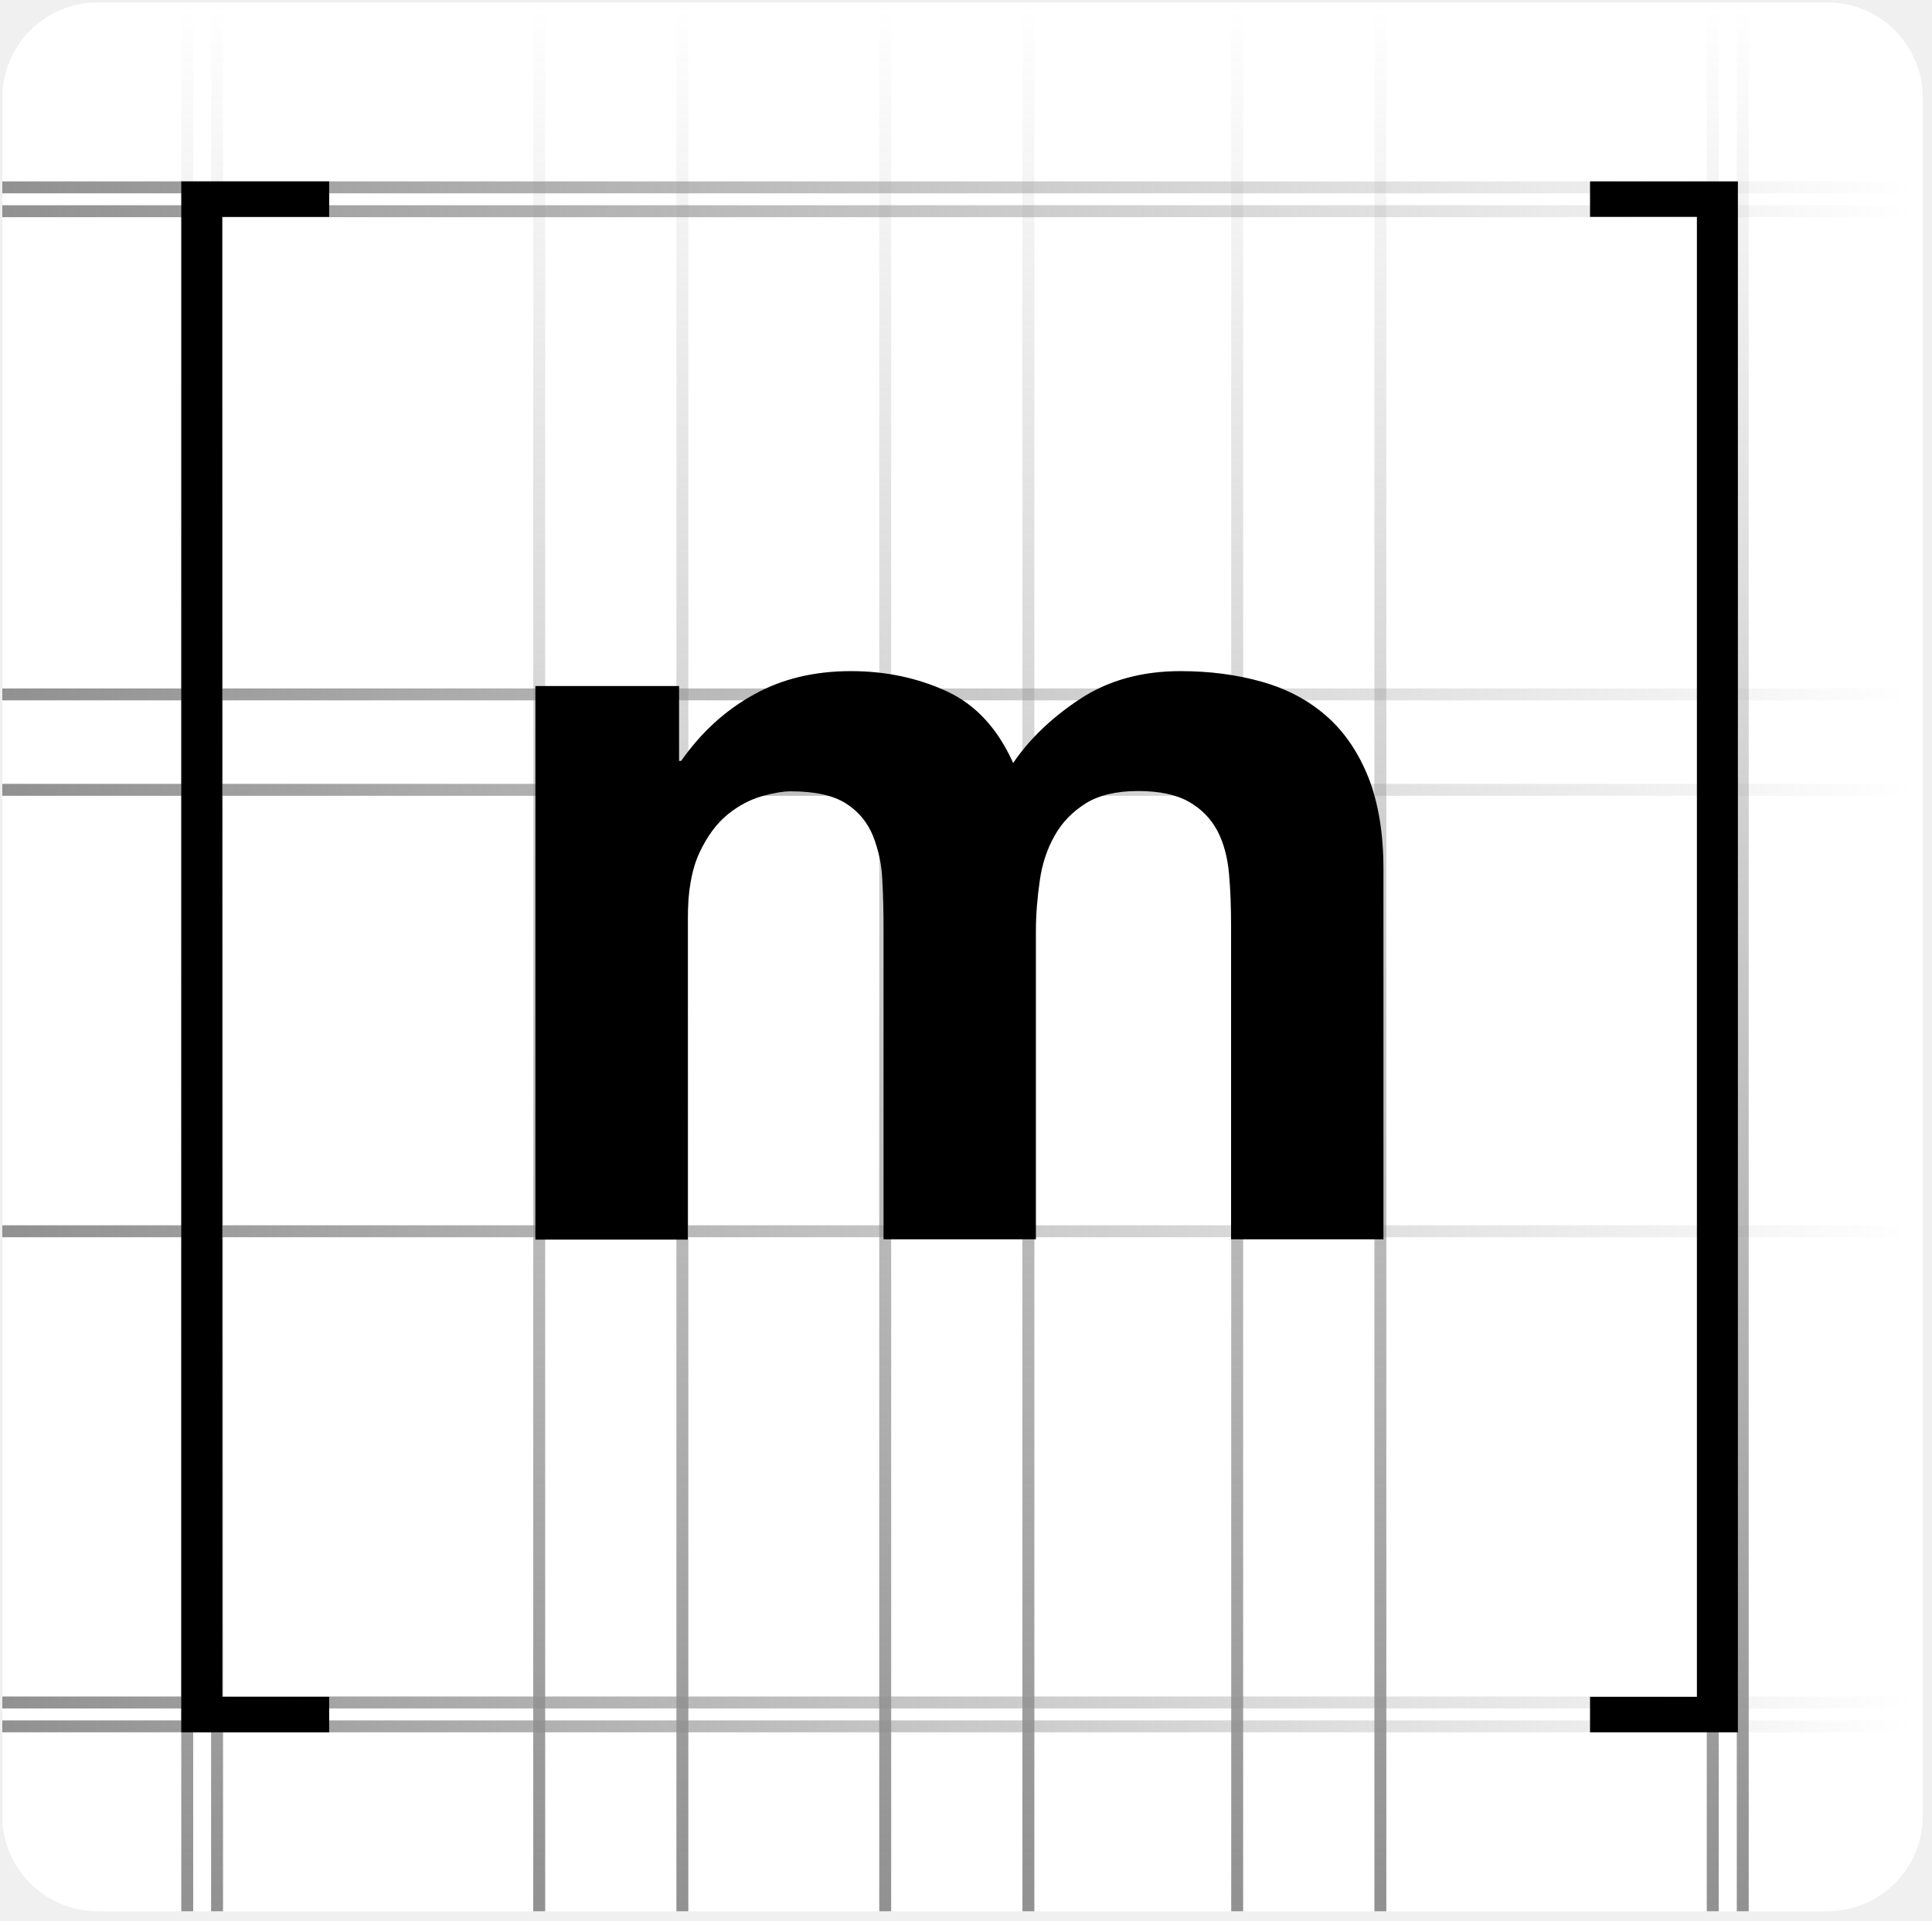
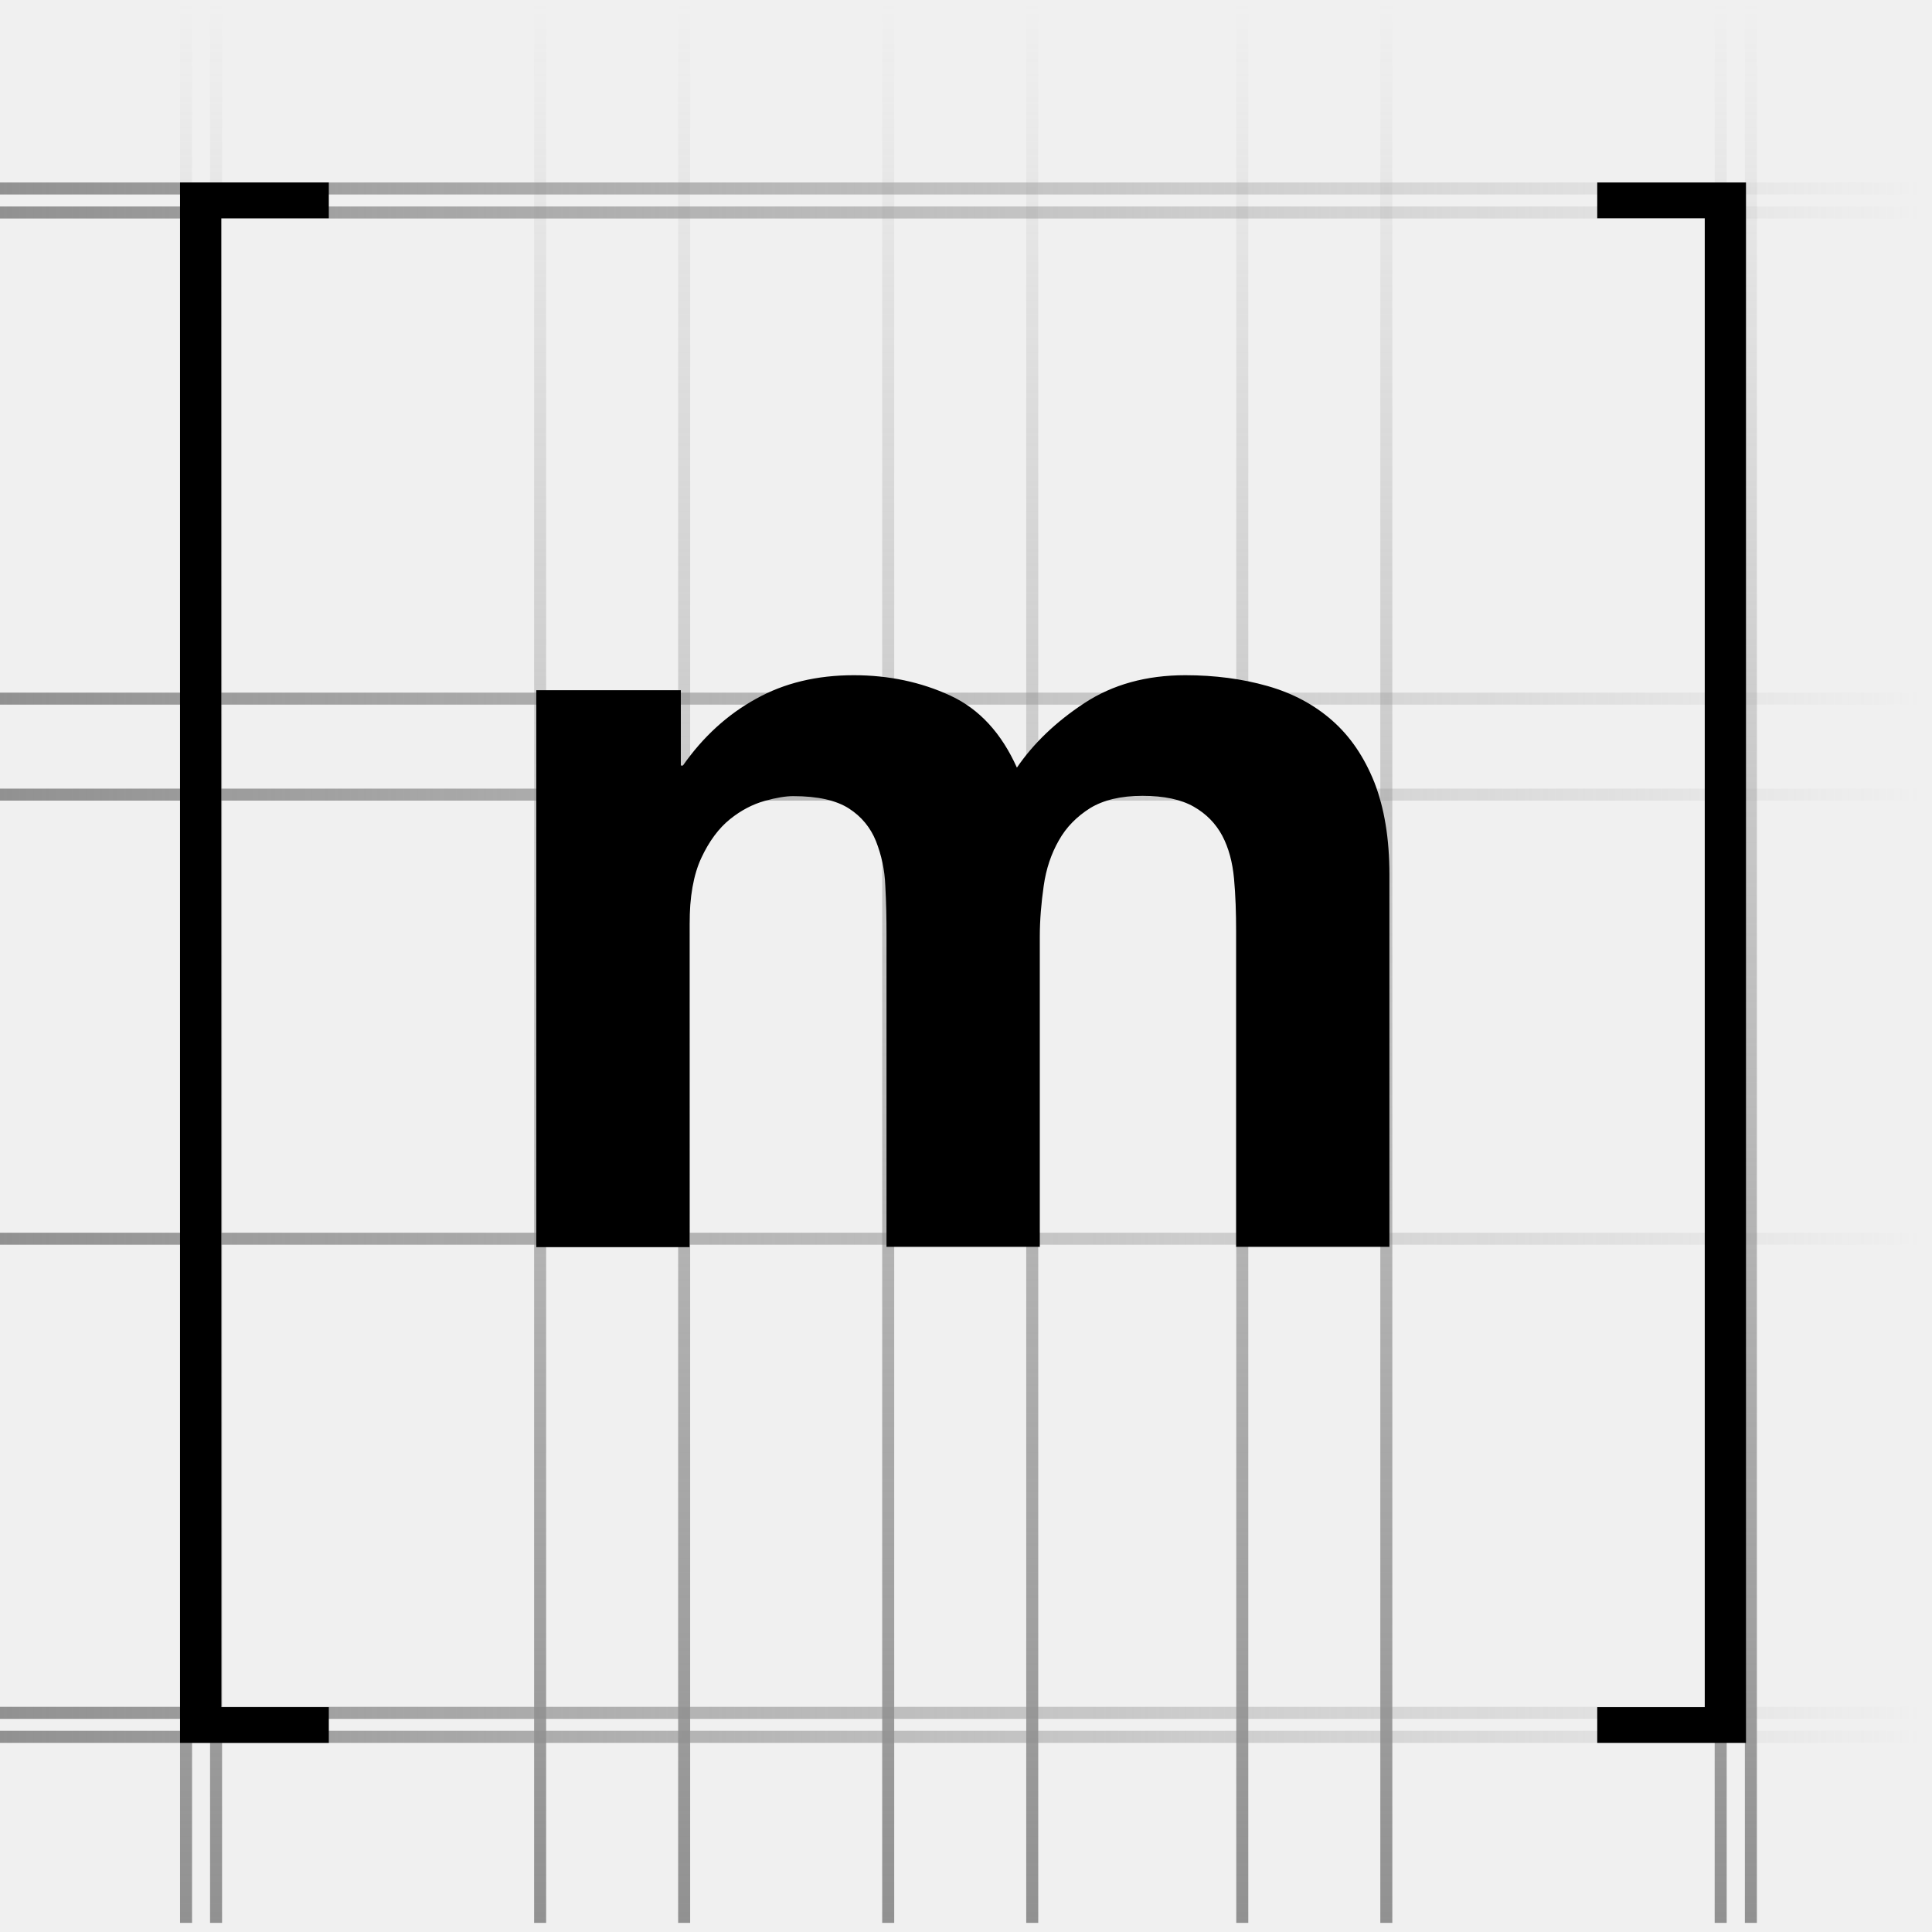
- <svg xmlns="http://www.w3.org/2000/svg" width="168" height="167" viewBox="0 0 168 167" fill="none">
-   <g clip-path="url(#clip0_1432_16432)">
-     <rect x="0.2" y="0.213" width="167" height="166" rx="8.3" fill="white" />
-     <path d="M16.281 0.213V166.213" stroke="url(#paint0_linear_1432_16432)" stroke-width="1.038" />
-     <path d="M18.875 0.213V166.213" stroke="url(#paint1_linear_1432_16432)" stroke-width="1.038" />
-     <path d="M46.888 0.213V166.213" stroke="url(#paint2_linear_1432_16432)" stroke-width="1.038" />
-     <path d="M59.337 0.213V166.213" stroke="url(#paint3_linear_1432_16432)" stroke-width="1.038" />
-     <path d="M166.2 107.075L0.2 107.075" stroke="url(#paint4_linear_1432_16432)" stroke-width="1.038" />
-     <path d="M166.2 148.056L0.2 148.056" stroke="url(#paint5_linear_1432_16432)" stroke-width="1.038" />
-     <path d="M166.2 16.294L0.2 16.294" stroke="url(#paint6_linear_1432_16432)" stroke-width="1.038" />
-     <path d="M166.2 150.131L0.2 150.131" stroke="url(#paint7_linear_1432_16432)" stroke-width="1.038" />
-     <path d="M166.2 18.369L0.2 18.369" stroke="url(#paint8_linear_1432_16432)" stroke-width="1.038" />
-     <path d="M166.2 60.388L0.2 60.388" stroke="url(#paint9_linear_1432_16432)" stroke-width="1.038" />
-     <path d="M166.2 68.688L0.2 68.688" stroke="url(#paint10_linear_1432_16432)" stroke-width="1.038" />
-     <path d="M89.425 0.213V166.213" stroke="url(#paint11_linear_1432_16432)" stroke-width="1.038" />
-     <path d="M107.581 0.213V166.213" stroke="url(#paint12_linear_1432_16432)" stroke-width="1.038" />
-     <path d="M120.031 0.213V166.213" stroke="url(#paint13_linear_1432_16432)" stroke-width="1.038" />
-     <path d="M76.975 0.213V166.213" stroke="url(#paint14_linear_1432_16432)" stroke-width="1.038" />
-     <path d="M148.934 0.213V166.213" stroke="url(#paint15_linear_1432_16432)" stroke-width="1.038" />
-     <path d="M151.544 0.213V166.213" stroke="url(#paint16_linear_1432_16432)" stroke-width="1.038" />
-     <g clip-path="url(#clip1_1432_16432)">
-       <path d="M19.329 18.862V147.564H28.622V150.65H15.762V15.775H28.622V18.862H19.329Z" fill="black" />
-       <path d="M59.05 59.661V66.172H59.232C60.976 63.682 63.084 61.762 65.531 60.414C67.978 59.039 70.816 58.364 73.991 58.364C77.037 58.364 79.822 58.961 82.347 60.128C84.872 61.295 86.772 63.396 88.1 66.353C89.531 64.252 91.484 62.385 93.931 60.777C96.377 59.169 99.293 58.364 102.651 58.364C105.202 58.364 107.571 58.676 109.757 59.298C111.944 59.921 113.792 60.906 115.354 62.281C116.916 63.656 118.113 65.419 118.998 67.624C119.857 69.829 120.3 72.475 120.3 75.587V107.775H107.05V80.515C107.05 78.907 106.998 77.377 106.868 75.95C106.738 74.524 106.399 73.279 105.853 72.241C105.28 71.178 104.473 70.348 103.38 69.725C102.286 69.103 100.803 68.791 98.955 68.791C97.08 68.791 95.571 69.154 94.425 69.855C93.28 70.581 92.369 71.489 91.718 72.656C91.067 73.797 90.625 75.094 90.417 76.573C90.208 78.025 90.078 79.504 90.078 80.982V107.775H76.829V80.8C76.829 79.374 76.803 77.973 76.725 76.573C76.672 75.172 76.386 73.901 75.918 72.708C75.449 71.541 74.668 70.581 73.575 69.881C72.481 69.18 70.894 68.817 68.759 68.817C68.134 68.817 67.301 68.947 66.286 69.232C65.271 69.518 64.256 70.036 63.293 70.814C62.33 71.593 61.497 72.708 60.82 74.16C60.143 75.613 59.805 77.532 59.805 79.893V107.801H46.555V59.661H59.05Z" fill="black" />
-       <path d="M147.557 147.564V18.862H138.264V15.775H151.124V150.65H138.264V147.564H147.557Z" fill="black" />
+ <svg xmlns="http://www.w3.org/2000/svg" width="167" height="167" viewBox="0 0 167 167" fill="none">
+   <g clip-path="url(#clip0_1389_15568)">
+     <path d="M16.082 0.213V166.213" stroke="url(#paint0_linear_1389_15568)" stroke-width="1.038" />
+     <path d="M18.676 0.213V166.213" stroke="url(#paint1_linear_1389_15568)" stroke-width="1.038" />
+     <path d="M46.688 0.213V166.213" stroke="url(#paint2_linear_1389_15568)" stroke-width="1.038" />
+     <path d="M59.137 0.213V166.213" stroke="url(#paint3_linear_1389_15568)" stroke-width="1.038" />
+     <path d="M166 107.075L5.72205e-06 107.075" stroke="url(#paint4_linear_1389_15568)" stroke-width="1.038" />
+     <path d="M166 148.056L5.72205e-06 148.056" stroke="url(#paint5_linear_1389_15568)" stroke-width="1.038" />
+     <path d="M166 16.294L5.72205e-06 16.294" stroke="url(#paint6_linear_1389_15568)" stroke-width="1.038" />
+     <path d="M166 150.131L5.72205e-06 150.131" stroke="url(#paint7_linear_1389_15568)" stroke-width="1.038" />
+     <path d="M166 18.369L5.72205e-06 18.369" stroke="url(#paint8_linear_1389_15568)" stroke-width="1.038" />
+     <path d="M166 60.388L5.72205e-06 60.388" stroke="url(#paint9_linear_1389_15568)" stroke-width="1.038" />
+     <path d="M166 68.688L5.72205e-06 68.688" stroke="url(#paint10_linear_1389_15568)" stroke-width="1.038" />
+     <path d="M89.225 0.213V166.213" stroke="url(#paint11_linear_1389_15568)" stroke-width="1.038" />
+     <path d="M107.381 0.213V166.213" stroke="url(#paint12_linear_1389_15568)" stroke-width="1.038" />
+     <path d="M119.832 0.213V166.213" stroke="url(#paint13_linear_1389_15568)" stroke-width="1.038" />
+     <path d="M76.775 0.213V166.213" stroke="url(#paint14_linear_1389_15568)" stroke-width="1.038" />
+     <path d="M148.734 0.213V166.213" stroke="url(#paint15_linear_1389_15568)" stroke-width="1.038" />
+     <path d="M151.344 0.213V166.213" stroke="url(#paint16_linear_1389_15568)" stroke-width="1.038" />
+     <g clip-path="url(#clip1_1389_15568)">
+       <path d="M19.129 18.862V147.564H28.422V150.65H15.562V15.775H28.422V18.862H19.129Z" fill="black" />
+       <path d="M58.85 59.661V66.172H59.032C60.776 63.682 62.885 61.762 65.332 60.414C67.779 59.039 70.616 58.365 73.792 58.365C76.837 58.365 79.623 58.961 82.147 60.128C84.672 61.296 86.573 63.397 87.9 66.353C89.332 64.252 91.284 62.385 93.731 60.777C96.178 59.169 99.093 58.365 102.451 58.365C105.002 58.365 107.371 58.676 109.558 59.298C111.744 59.921 113.592 60.907 115.154 62.281C116.716 63.656 117.913 65.42 118.798 67.624C119.657 69.829 120.1 72.475 120.1 75.587V107.776H106.85V80.515C106.85 78.907 106.798 77.377 106.668 75.95C106.538 74.524 106.2 73.279 105.653 72.241C105.08 71.178 104.273 70.348 103.18 69.725C102.087 69.103 100.603 68.791 98.755 68.791C96.881 68.791 95.371 69.155 94.226 69.855C93.08 70.581 92.169 71.489 91.518 72.656C90.868 73.797 90.425 75.094 90.217 76.573C90.009 78.025 89.879 79.504 89.879 80.982V107.776H76.629V80.801C76.629 79.374 76.603 77.973 76.525 76.573C76.473 75.172 76.186 73.901 75.718 72.708C75.249 71.541 74.468 70.581 73.375 69.881C72.282 69.181 70.694 68.817 68.559 68.817C67.935 68.817 67.102 68.947 66.087 69.232C65.071 69.518 64.056 70.037 63.093 70.815C62.13 71.593 61.297 72.708 60.62 74.161C59.943 75.613 59.605 77.532 59.605 79.893V107.801H46.355V59.661H58.85Z" fill="black" />
+       <path d="M147.357 147.564V18.862H138.064V15.775H150.924V150.65H138.064V147.564H147.357Z" fill="black" />
    </g>
  </g>
  <defs>
-     <linearGradient id="paint0_linear_1432_16432" x1="16.781" y1="0.213" x2="16.781" y2="166.213" gradientUnits="userSpaceOnUse">
+     <linearGradient id="paint0_linear_1389_15568" x1="16.582" y1="0.213" x2="16.582" y2="166.213" gradientUnits="userSpaceOnUse">
      <stop stop-color="#919191" stop-opacity="0" />
      <stop offset="1" stop-color="#919191" />
    </linearGradient>
-     <linearGradient id="paint1_linear_1432_16432" x1="19.375" y1="0.213" x2="19.375" y2="166.213" gradientUnits="userSpaceOnUse">
+     <linearGradient id="paint1_linear_1389_15568" x1="19.176" y1="0.213" x2="19.176" y2="166.213" gradientUnits="userSpaceOnUse">
      <stop stop-color="#919191" stop-opacity="0" />
      <stop offset="1" stop-color="#919191" />
    </linearGradient>
-     <linearGradient id="paint2_linear_1432_16432" x1="47.388" y1="0.213" x2="47.388" y2="166.213" gradientUnits="userSpaceOnUse">
+     <linearGradient id="paint2_linear_1389_15568" x1="47.188" y1="0.213" x2="47.188" y2="166.213" gradientUnits="userSpaceOnUse">
      <stop stop-color="#919191" stop-opacity="0" />
      <stop offset="1" stop-color="#919191" />
    </linearGradient>
-     <linearGradient id="paint3_linear_1432_16432" x1="59.837" y1="0.213" x2="59.837" y2="166.213" gradientUnits="userSpaceOnUse">
+     <linearGradient id="paint3_linear_1389_15568" x1="59.637" y1="0.213" x2="59.637" y2="166.213" gradientUnits="userSpaceOnUse">
      <stop stop-color="#919191" stop-opacity="0" />
      <stop offset="1" stop-color="#919191" />
    </linearGradient>
-     <linearGradient id="paint4_linear_1432_16432" x1="166.2" y1="107.575" x2="0.2" y2="107.575" gradientUnits="userSpaceOnUse">
+     <linearGradient id="paint4_linear_1389_15568" x1="166" y1="107.575" x2="-2.18557e-08" y2="107.575" gradientUnits="userSpaceOnUse">
      <stop stop-color="#919191" stop-opacity="0" />
      <stop offset="1" stop-color="#919191" />
    </linearGradient>
-     <linearGradient id="paint5_linear_1432_16432" x1="166.2" y1="148.556" x2="0.2" y2="148.556" gradientUnits="userSpaceOnUse">
+     <linearGradient id="paint5_linear_1389_15568" x1="166" y1="148.556" x2="-2.18557e-08" y2="148.556" gradientUnits="userSpaceOnUse">
      <stop stop-color="#919191" stop-opacity="0" />
      <stop offset="1" stop-color="#919191" />
    </linearGradient>
-     <linearGradient id="paint6_linear_1432_16432" x1="166.2" y1="16.794" x2="0.2" y2="16.794" gradientUnits="userSpaceOnUse">
+     <linearGradient id="paint6_linear_1389_15568" x1="166" y1="16.794" x2="-2.18557e-08" y2="16.794" gradientUnits="userSpaceOnUse">
      <stop stop-color="#919191" stop-opacity="0" />
      <stop offset="1" stop-color="#919191" />
    </linearGradient>
-     <linearGradient id="paint7_linear_1432_16432" x1="166.2" y1="150.631" x2="0.2" y2="150.631" gradientUnits="userSpaceOnUse">
+     <linearGradient id="paint7_linear_1389_15568" x1="166" y1="150.631" x2="-2.18557e-08" y2="150.631" gradientUnits="userSpaceOnUse">
      <stop stop-color="#919191" stop-opacity="0" />
      <stop offset="1" stop-color="#919191" />
    </linearGradient>
-     <linearGradient id="paint8_linear_1432_16432" x1="166.2" y1="18.869" x2="0.2" y2="18.869" gradientUnits="userSpaceOnUse">
+     <linearGradient id="paint8_linear_1389_15568" x1="166" y1="18.869" x2="-2.18557e-08" y2="18.869" gradientUnits="userSpaceOnUse">
      <stop stop-color="#919191" stop-opacity="0" />
      <stop offset="1" stop-color="#919191" />
    </linearGradient>
-     <linearGradient id="paint9_linear_1432_16432" x1="166.2" y1="60.888" x2="0.2" y2="60.888" gradientUnits="userSpaceOnUse">
+     <linearGradient id="paint9_linear_1389_15568" x1="166" y1="60.888" x2="-2.18557e-08" y2="60.888" gradientUnits="userSpaceOnUse">
      <stop stop-color="#919191" stop-opacity="0" />
      <stop offset="1" stop-color="#919191" />
    </linearGradient>
-     <linearGradient id="paint10_linear_1432_16432" x1="166.2" y1="69.188" x2="0.2" y2="69.188" gradientUnits="userSpaceOnUse">
+     <linearGradient id="paint10_linear_1389_15568" x1="166" y1="69.188" x2="-2.18557e-08" y2="69.188" gradientUnits="userSpaceOnUse">
      <stop stop-color="#919191" stop-opacity="0" />
      <stop offset="1" stop-color="#919191" />
    </linearGradient>
-     <linearGradient id="paint11_linear_1432_16432" x1="89.925" y1="0.213" x2="89.925" y2="166.213" gradientUnits="userSpaceOnUse">
+     <linearGradient id="paint11_linear_1389_15568" x1="89.725" y1="0.213" x2="89.725" y2="166.213" gradientUnits="userSpaceOnUse">
      <stop stop-color="#919191" stop-opacity="0" />
      <stop offset="1" stop-color="#919191" />
    </linearGradient>
-     <linearGradient id="paint12_linear_1432_16432" x1="108.081" y1="0.213" x2="108.081" y2="166.213" gradientUnits="userSpaceOnUse">
+     <linearGradient id="paint12_linear_1389_15568" x1="107.881" y1="0.213" x2="107.881" y2="166.213" gradientUnits="userSpaceOnUse">
      <stop stop-color="#919191" stop-opacity="0" />
      <stop offset="1" stop-color="#919191" />
    </linearGradient>
-     <linearGradient id="paint13_linear_1432_16432" x1="120.531" y1="0.213" x2="120.531" y2="166.213" gradientUnits="userSpaceOnUse">
+     <linearGradient id="paint13_linear_1389_15568" x1="120.332" y1="0.213" x2="120.332" y2="166.213" gradientUnits="userSpaceOnUse">
      <stop stop-color="#919191" stop-opacity="0" />
      <stop offset="1" stop-color="#919191" />
    </linearGradient>
-     <linearGradient id="paint14_linear_1432_16432" x1="77.475" y1="0.213" x2="77.475" y2="166.213" gradientUnits="userSpaceOnUse">
+     <linearGradient id="paint14_linear_1389_15568" x1="77.275" y1="0.213" x2="77.275" y2="166.213" gradientUnits="userSpaceOnUse">
      <stop stop-color="#919191" stop-opacity="0" />
      <stop offset="1" stop-color="#919191" />
    </linearGradient>
-     <linearGradient id="paint15_linear_1432_16432" x1="149.434" y1="0.213" x2="149.434" y2="166.213" gradientUnits="userSpaceOnUse">
+     <linearGradient id="paint15_linear_1389_15568" x1="149.234" y1="0.213" x2="149.234" y2="166.213" gradientUnits="userSpaceOnUse">
      <stop stop-color="#919191" stop-opacity="0" />
      <stop offset="1" stop-color="#919191" />
    </linearGradient>
-     <linearGradient id="paint16_linear_1432_16432" x1="152.044" y1="0.213" x2="152.044" y2="166.213" gradientUnits="userSpaceOnUse">
+     <linearGradient id="paint16_linear_1389_15568" x1="151.844" y1="0.213" x2="151.844" y2="166.213" gradientUnits="userSpaceOnUse">
      <stop stop-color="#919191" stop-opacity="0" />
      <stop offset="1" stop-color="#919191" />
    </linearGradient>
-     <clipPath id="clip0_1432_16432">
-       <rect x="0.2" y="0.213" width="167" height="166" rx="8.3" fill="white" />
+     <clipPath id="clip0_1389_15568">
+       <rect y="0.213" width="167" height="166" rx="8.3" fill="white" />
    </clipPath>
-     <clipPath id="clip1_1432_16432">
-       <rect width="135.359" height="134.875" fill="white" transform="translate(15.7625 15.7751)" />
+     <clipPath id="clip1_1389_15568">
+       <rect width="135.359" height="134.875" fill="white" transform="translate(15.5625 15.7751)" />
    </clipPath>
  </defs>
</svg>
